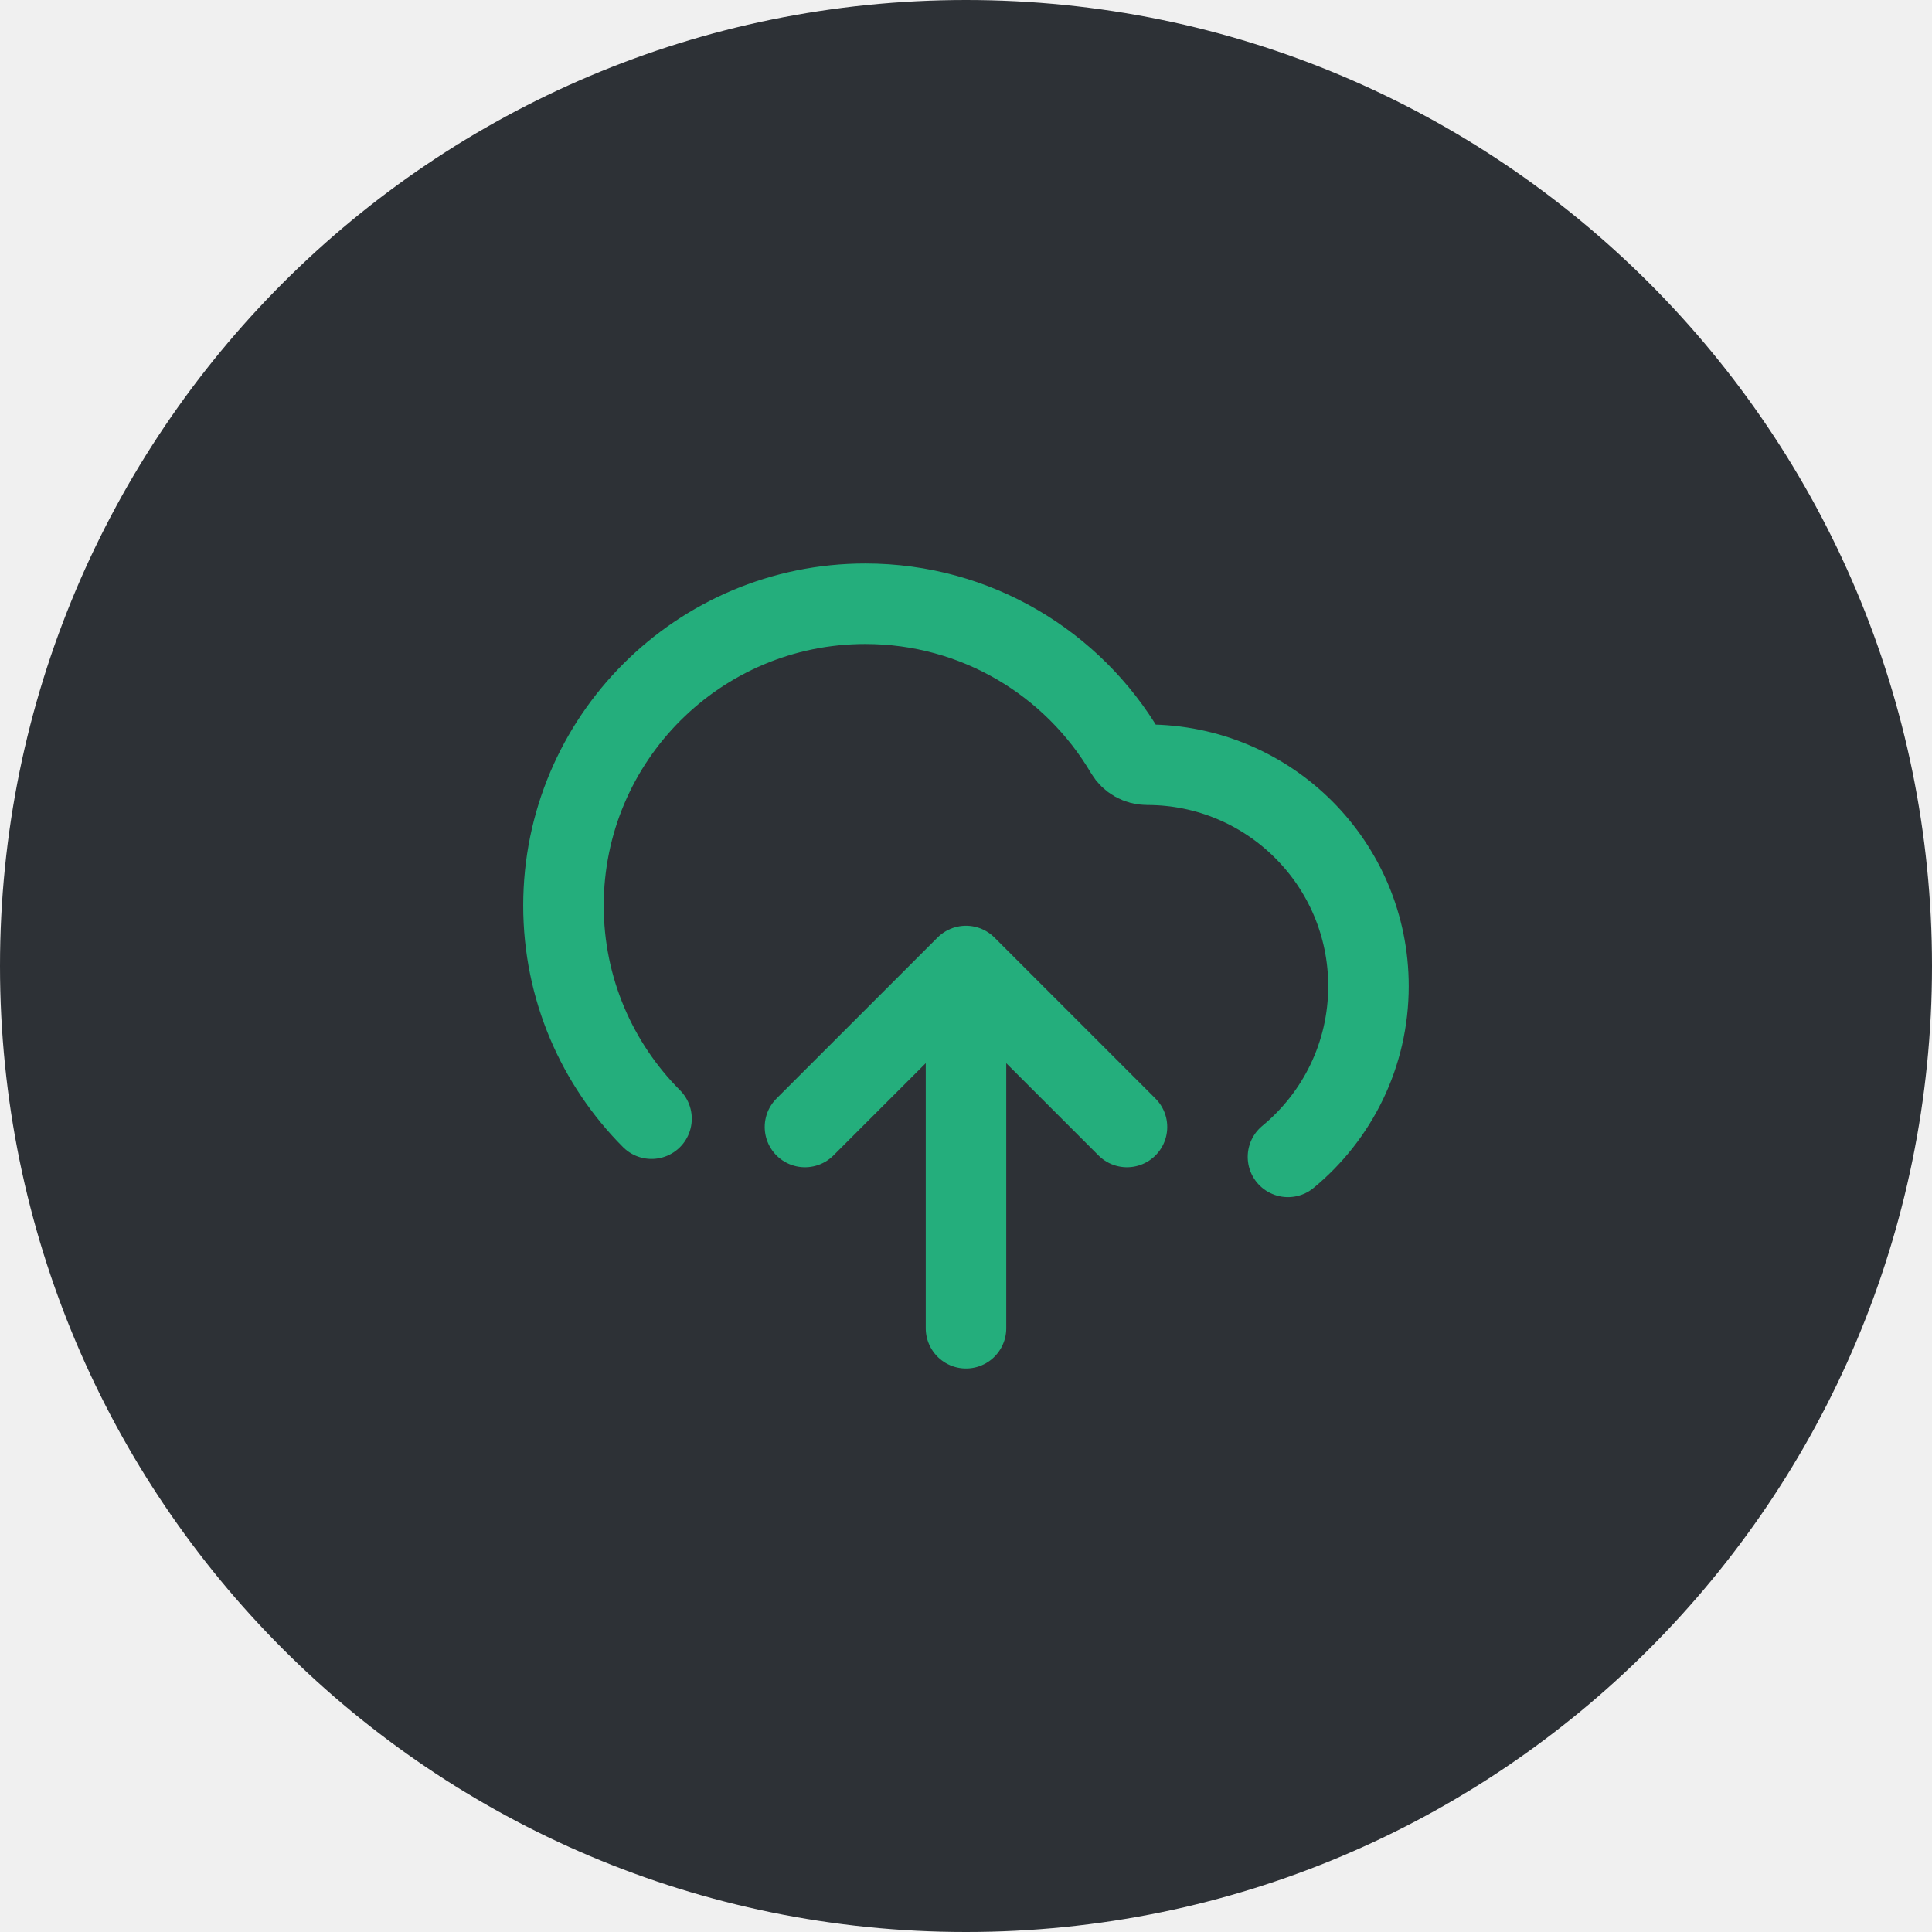
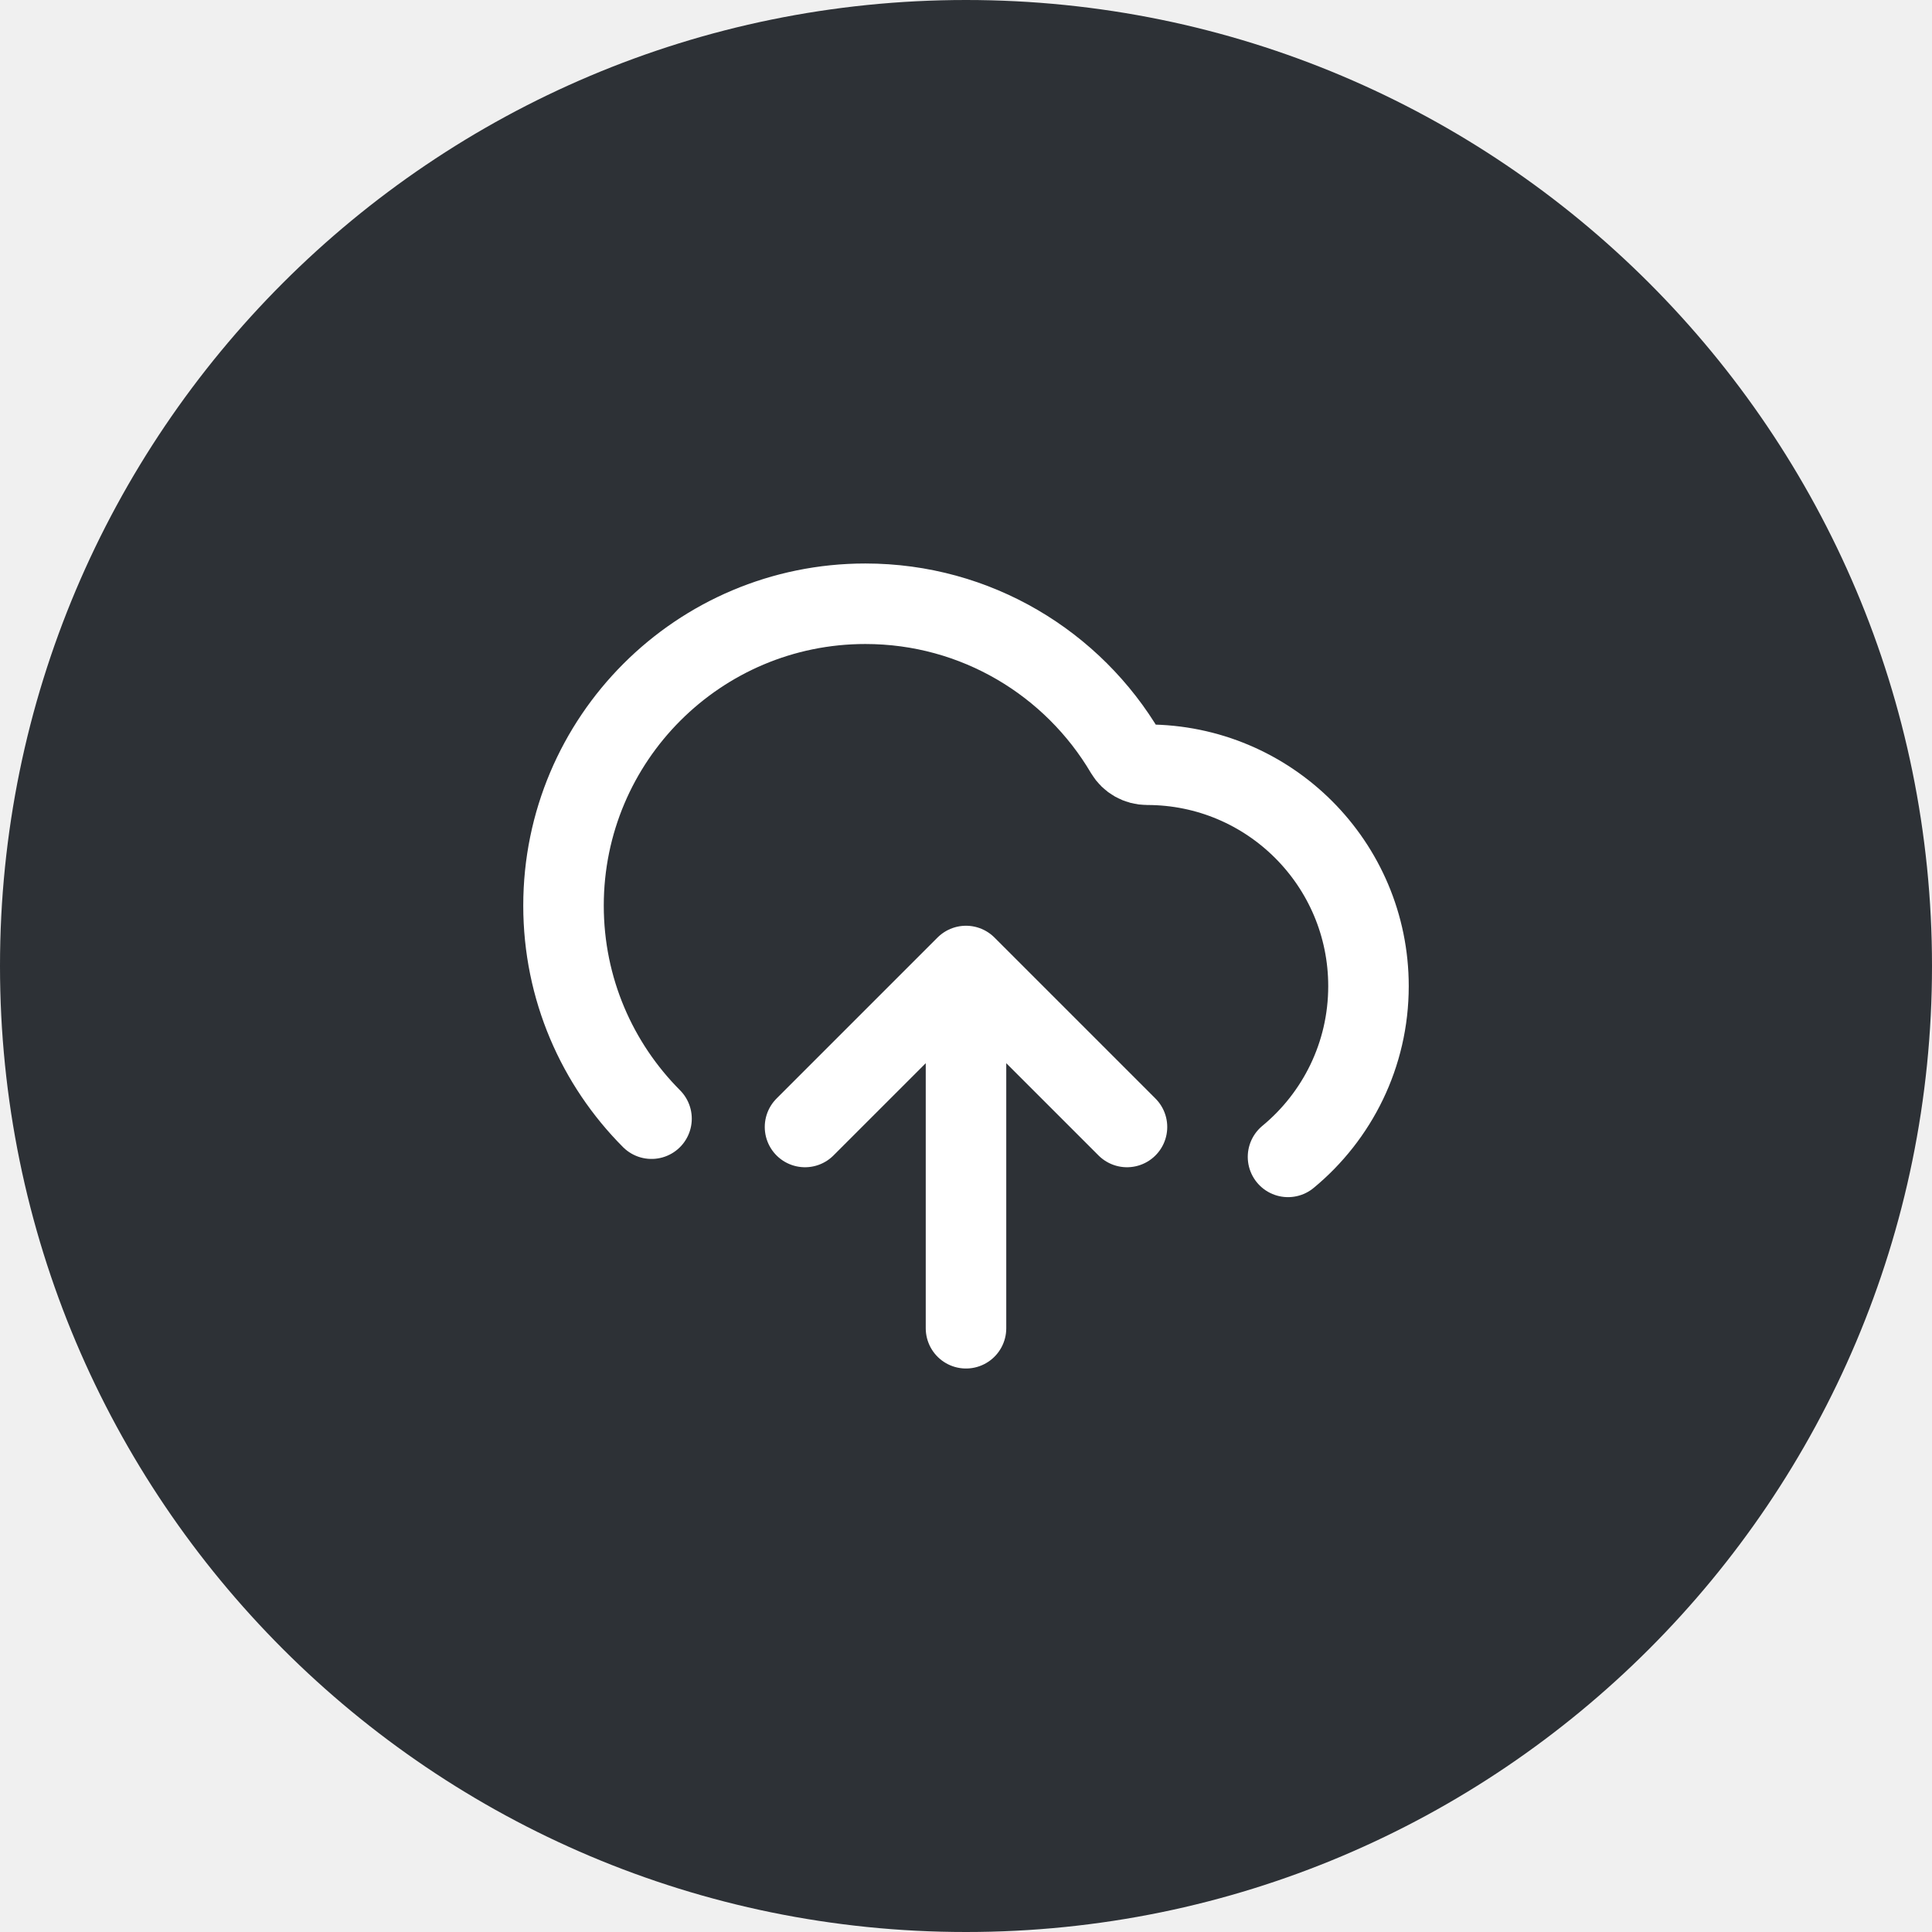
<svg xmlns="http://www.w3.org/2000/svg" width="40" height="40" viewBox="0 0 40 40" fill="none">
  <rect width="40" height="40" rx="20" fill="#2D3136" />
-   <path d="M16.666 23.333L20 20M20 20L23.333 23.333M20 20V27.5M26.666 23.952C27.684 23.112 28.333 21.84 28.333 20.417C28.333 17.885 26.281 15.833 23.75 15.833C23.568 15.833 23.397 15.738 23.305 15.581C22.218 13.737 20.212 12.5 17.916 12.5C14.465 12.5 11.666 15.298 11.666 18.75C11.666 20.472 12.363 22.031 13.489 23.161" stroke="#24AE7C" stroke-width="1.667" stroke-linecap="round" stroke-linejoin="round" />
+   <path d="M16.667 23.333L20 20M20 20L23.333 23.333M20 20V27.5M26.667 23.952C27.684 23.112 28.333 21.84 28.333 20.417C28.333 17.885 26.281 15.833 23.75 15.833C23.568 15.833 23.398 15.738 23.305 15.581C22.218 13.737 20.212 12.5 17.917 12.5C14.465 12.5 11.667 15.298 11.667 18.75C11.667 20.472 12.363 22.031 13.489 23.161" stroke="white" stroke-width="1.667" stroke-linecap="round" stroke-linejoin="round" />
</svg>
